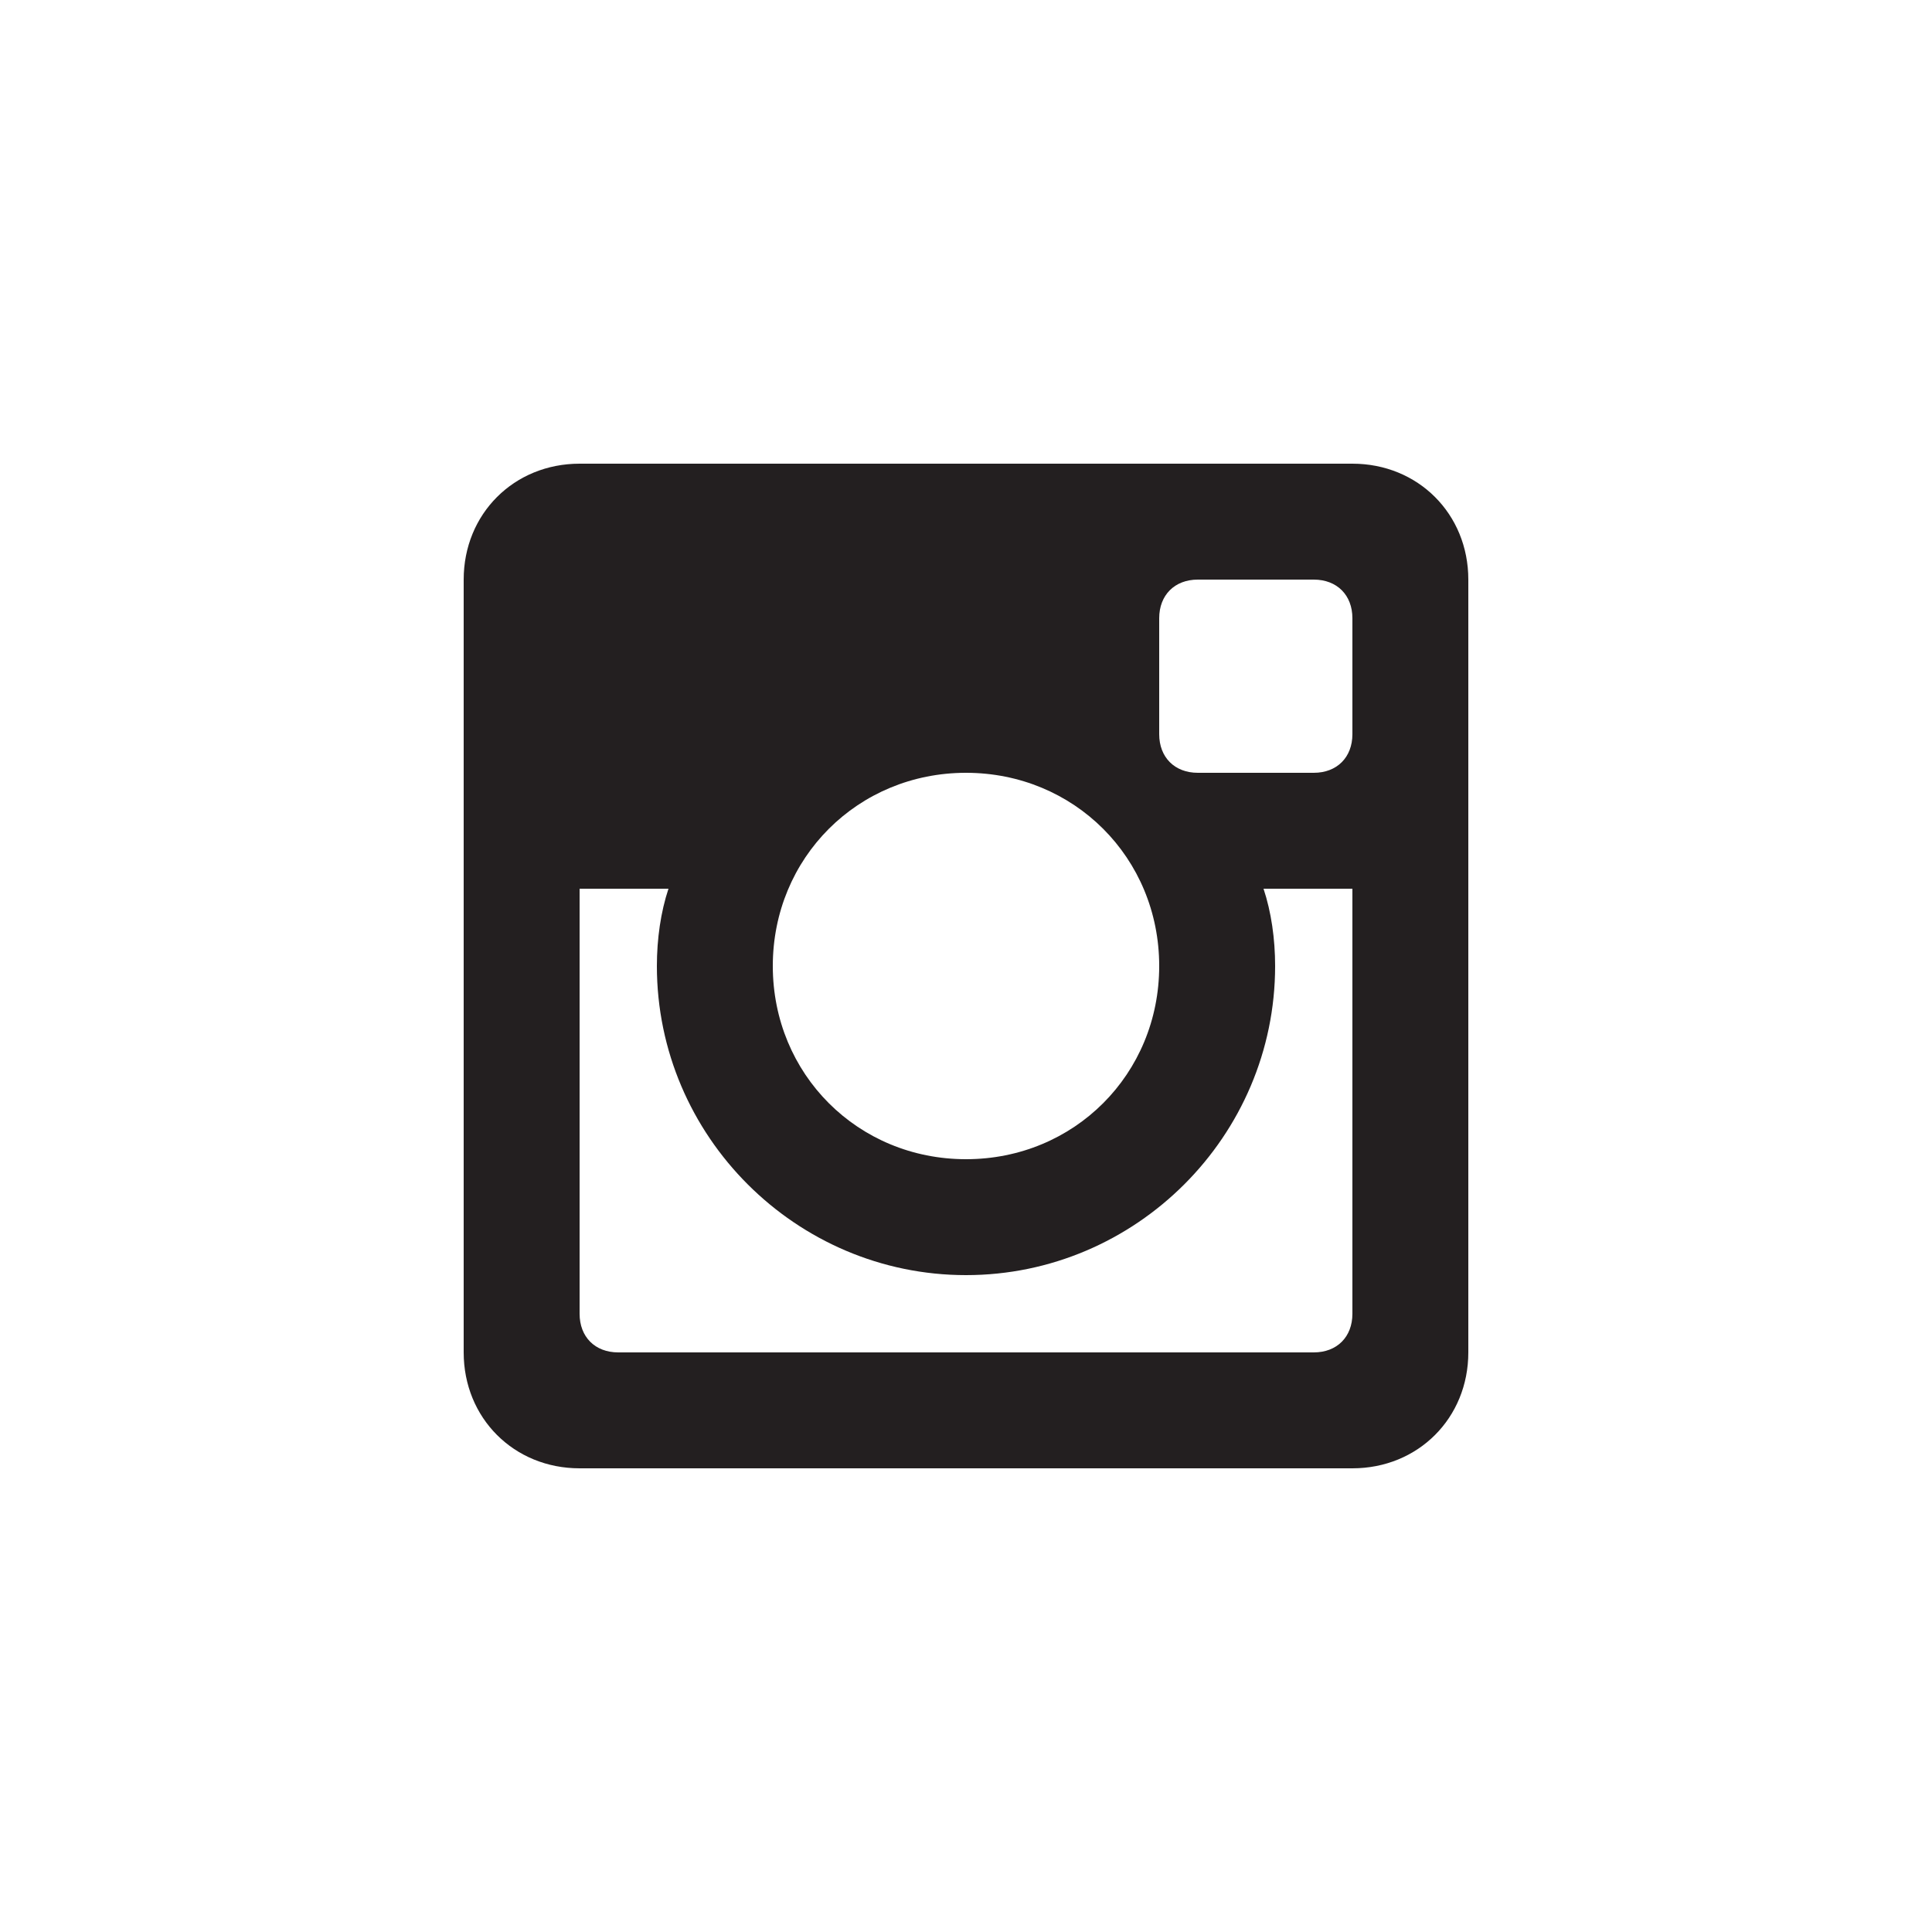
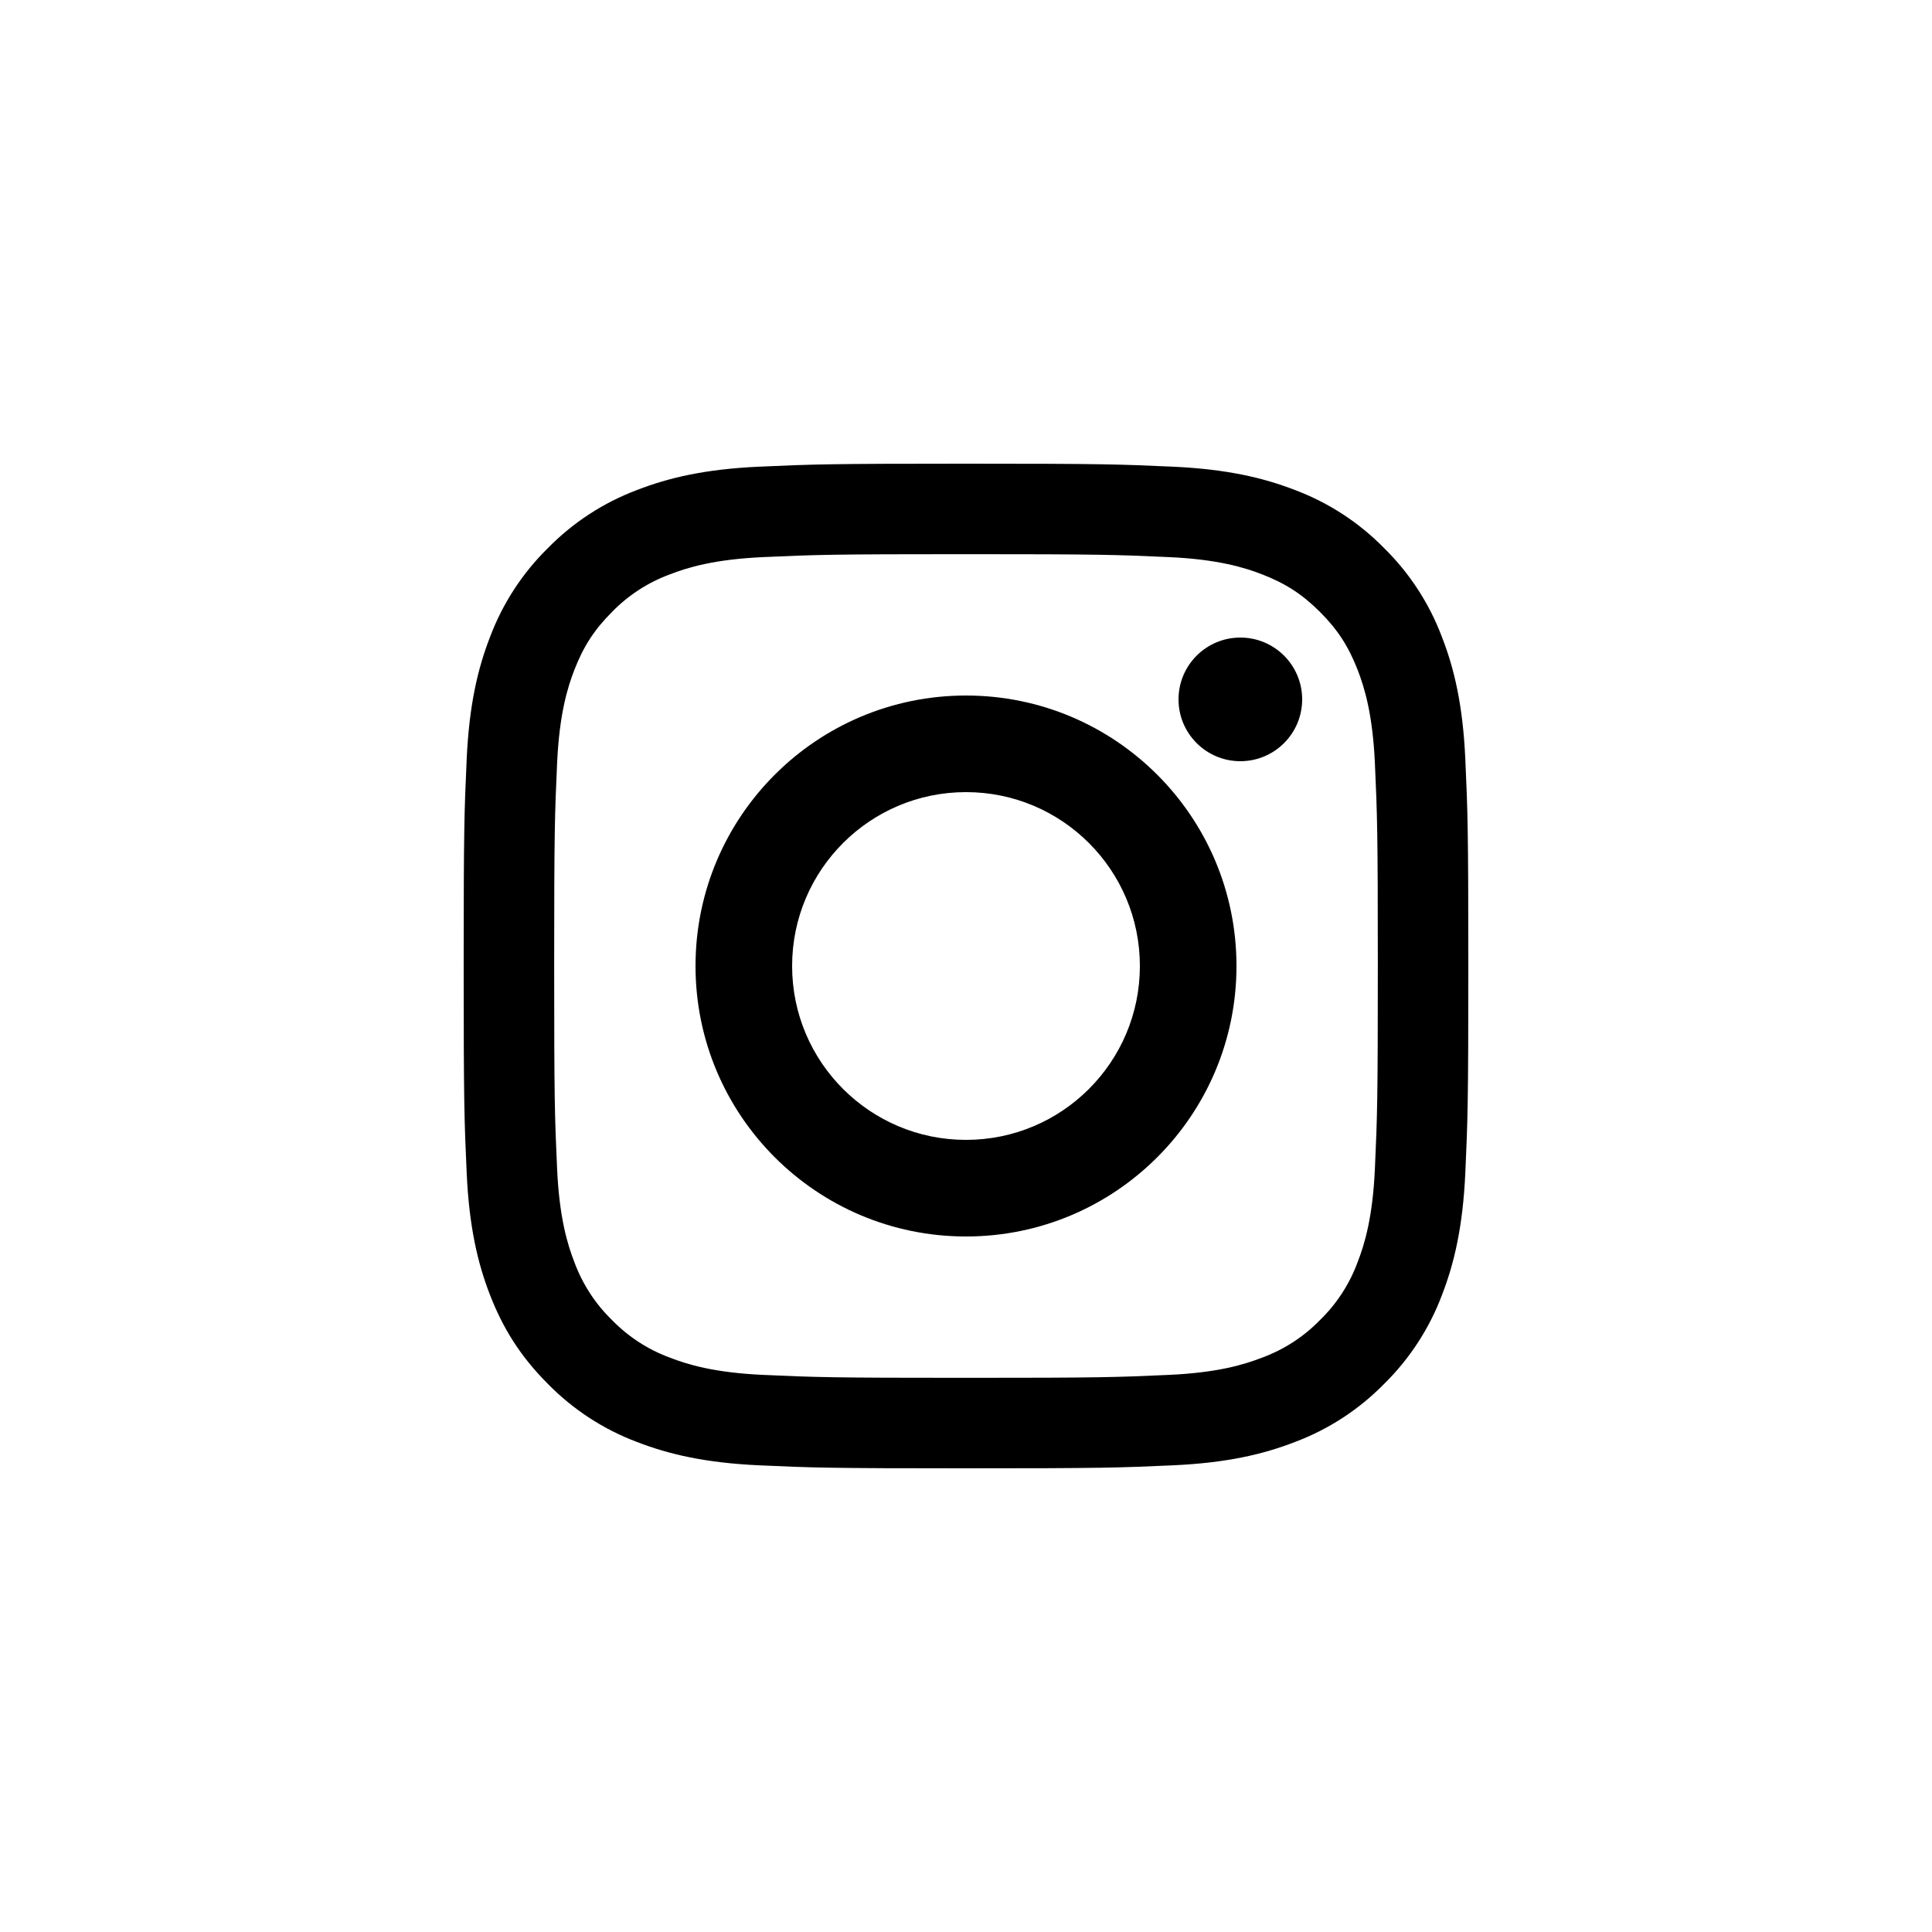
- <svg xmlns="http://www.w3.org/2000/svg" viewBox="0 0 50 50">
-   <path fill-rule="evenodd" clip-rule="evenodd" fill="#231F20" d="M35 23h-2.3c.2.6.3 1.3.3 2 0 4.4-3.6 8-8 8s-8-3.6-8-8c0-.7.1-1.4.3-2H15v11c0 .6.4 1 1 1h18c.6 0 1-.4 1-1V23zm0-7c0-.6-.4-1-1-1h-3c-.6 0-1 .4-1 1v3c0 .6.4 1 1 1h3c.6 0 1-.4 1-1v-3zm-10 4c-2.8 0-5 2.2-5 5s2.2 5 5 5 5-2.2 5-5-2.2-5-5-5m10 18H15c-1.7 0-3-1.3-3-3V15c0-1.7 1.3-3 3-3h20c1.7 0 3 1.3 3 3v20c0 1.7-1.3 3-3 3" />
+ <svg xmlns="http://www.w3.org/2000/svg" width="50" height="50" viewBox="0 0 50 50">
+   <g fill-rule="evenodd">
+     <path d="M25 12c-3.53 0-3.973.015-5.36.078-1.384.063-2.329.283-3.156.604a6.372 6.372 0 0 0-2.302 1.5 6.372 6.372 0 0 0-1.5 2.303c-.321.826-.54 1.771-.604 3.155C12.015 21.027 12 21.47 12 25c0 3.53.015 3.973.078 5.36.063 1.384.283 2.329.604 3.155.333.855.777 1.58 1.5 2.303a6.372 6.372 0 0 0 2.302 1.5c.827.32 1.772.54 3.156.604 1.387.063 1.83.078 5.36.078 3.53 0 3.973-.015 5.36-.078 1.384-.063 2.329-.283 3.155-.604a6.371 6.371 0 0 0 2.303-1.5 6.372 6.372 0 0 0 1.5-2.303c.32-.826.54-1.771.604-3.155.063-1.387.078-1.83.078-5.36 0-3.53-.015-3.973-.078-5.36-.063-1.384-.283-2.329-.605-3.155a6.372 6.372 0 0 0-1.499-2.303 6.371 6.371 0 0 0-2.303-1.5c-.826-.32-1.771-.54-3.155-.604C28.973 12.015 28.53 12 25 12m0 2.342c3.471 0 3.882.014 5.253.076 1.267.058 1.956.27 2.414.448.607.236 1.04.517 1.495.972.455.455.736.888.972 1.495.178.458.39 1.146.448 2.414.062 1.37.076 1.782.076 5.253s-.014 3.882-.076 5.253c-.058 1.268-.27 1.956-.448 2.414a4.028 4.028 0 0 1-.972 1.495 4.027 4.027 0 0 1-1.495.972c-.458.178-1.147.39-2.414.448-1.37.062-1.782.076-5.253.076s-3.883-.014-5.253-.076c-1.268-.058-1.956-.27-2.414-.448a4.027 4.027 0 0 1-1.495-.972 4.03 4.03 0 0 1-.972-1.495c-.178-.458-.39-1.146-.448-2.414-.062-1.37-.076-1.782-.076-5.253s.014-3.882.076-5.253c.058-1.268.27-1.956.448-2.414.236-.607.517-1.04.972-1.495a4.028 4.028 0 0 1 1.495-.972c.458-.178 1.146-.39 2.414-.448 1.37-.062 1.782-.076 5.253-.076" />
+     <path d="M25 18a7 7 0 1 0 0 14 7 7 0 0 0 0-14m0 11.5a4.5 4.5 0 1 1 0-9 4.5 4.5 0 0 1 0 9m8.7-11.4a1.6 1.6 0 1 1-3.2 0 1.6 1.6 0 0 1 3.2 0" />
+   </g>
</svg>
